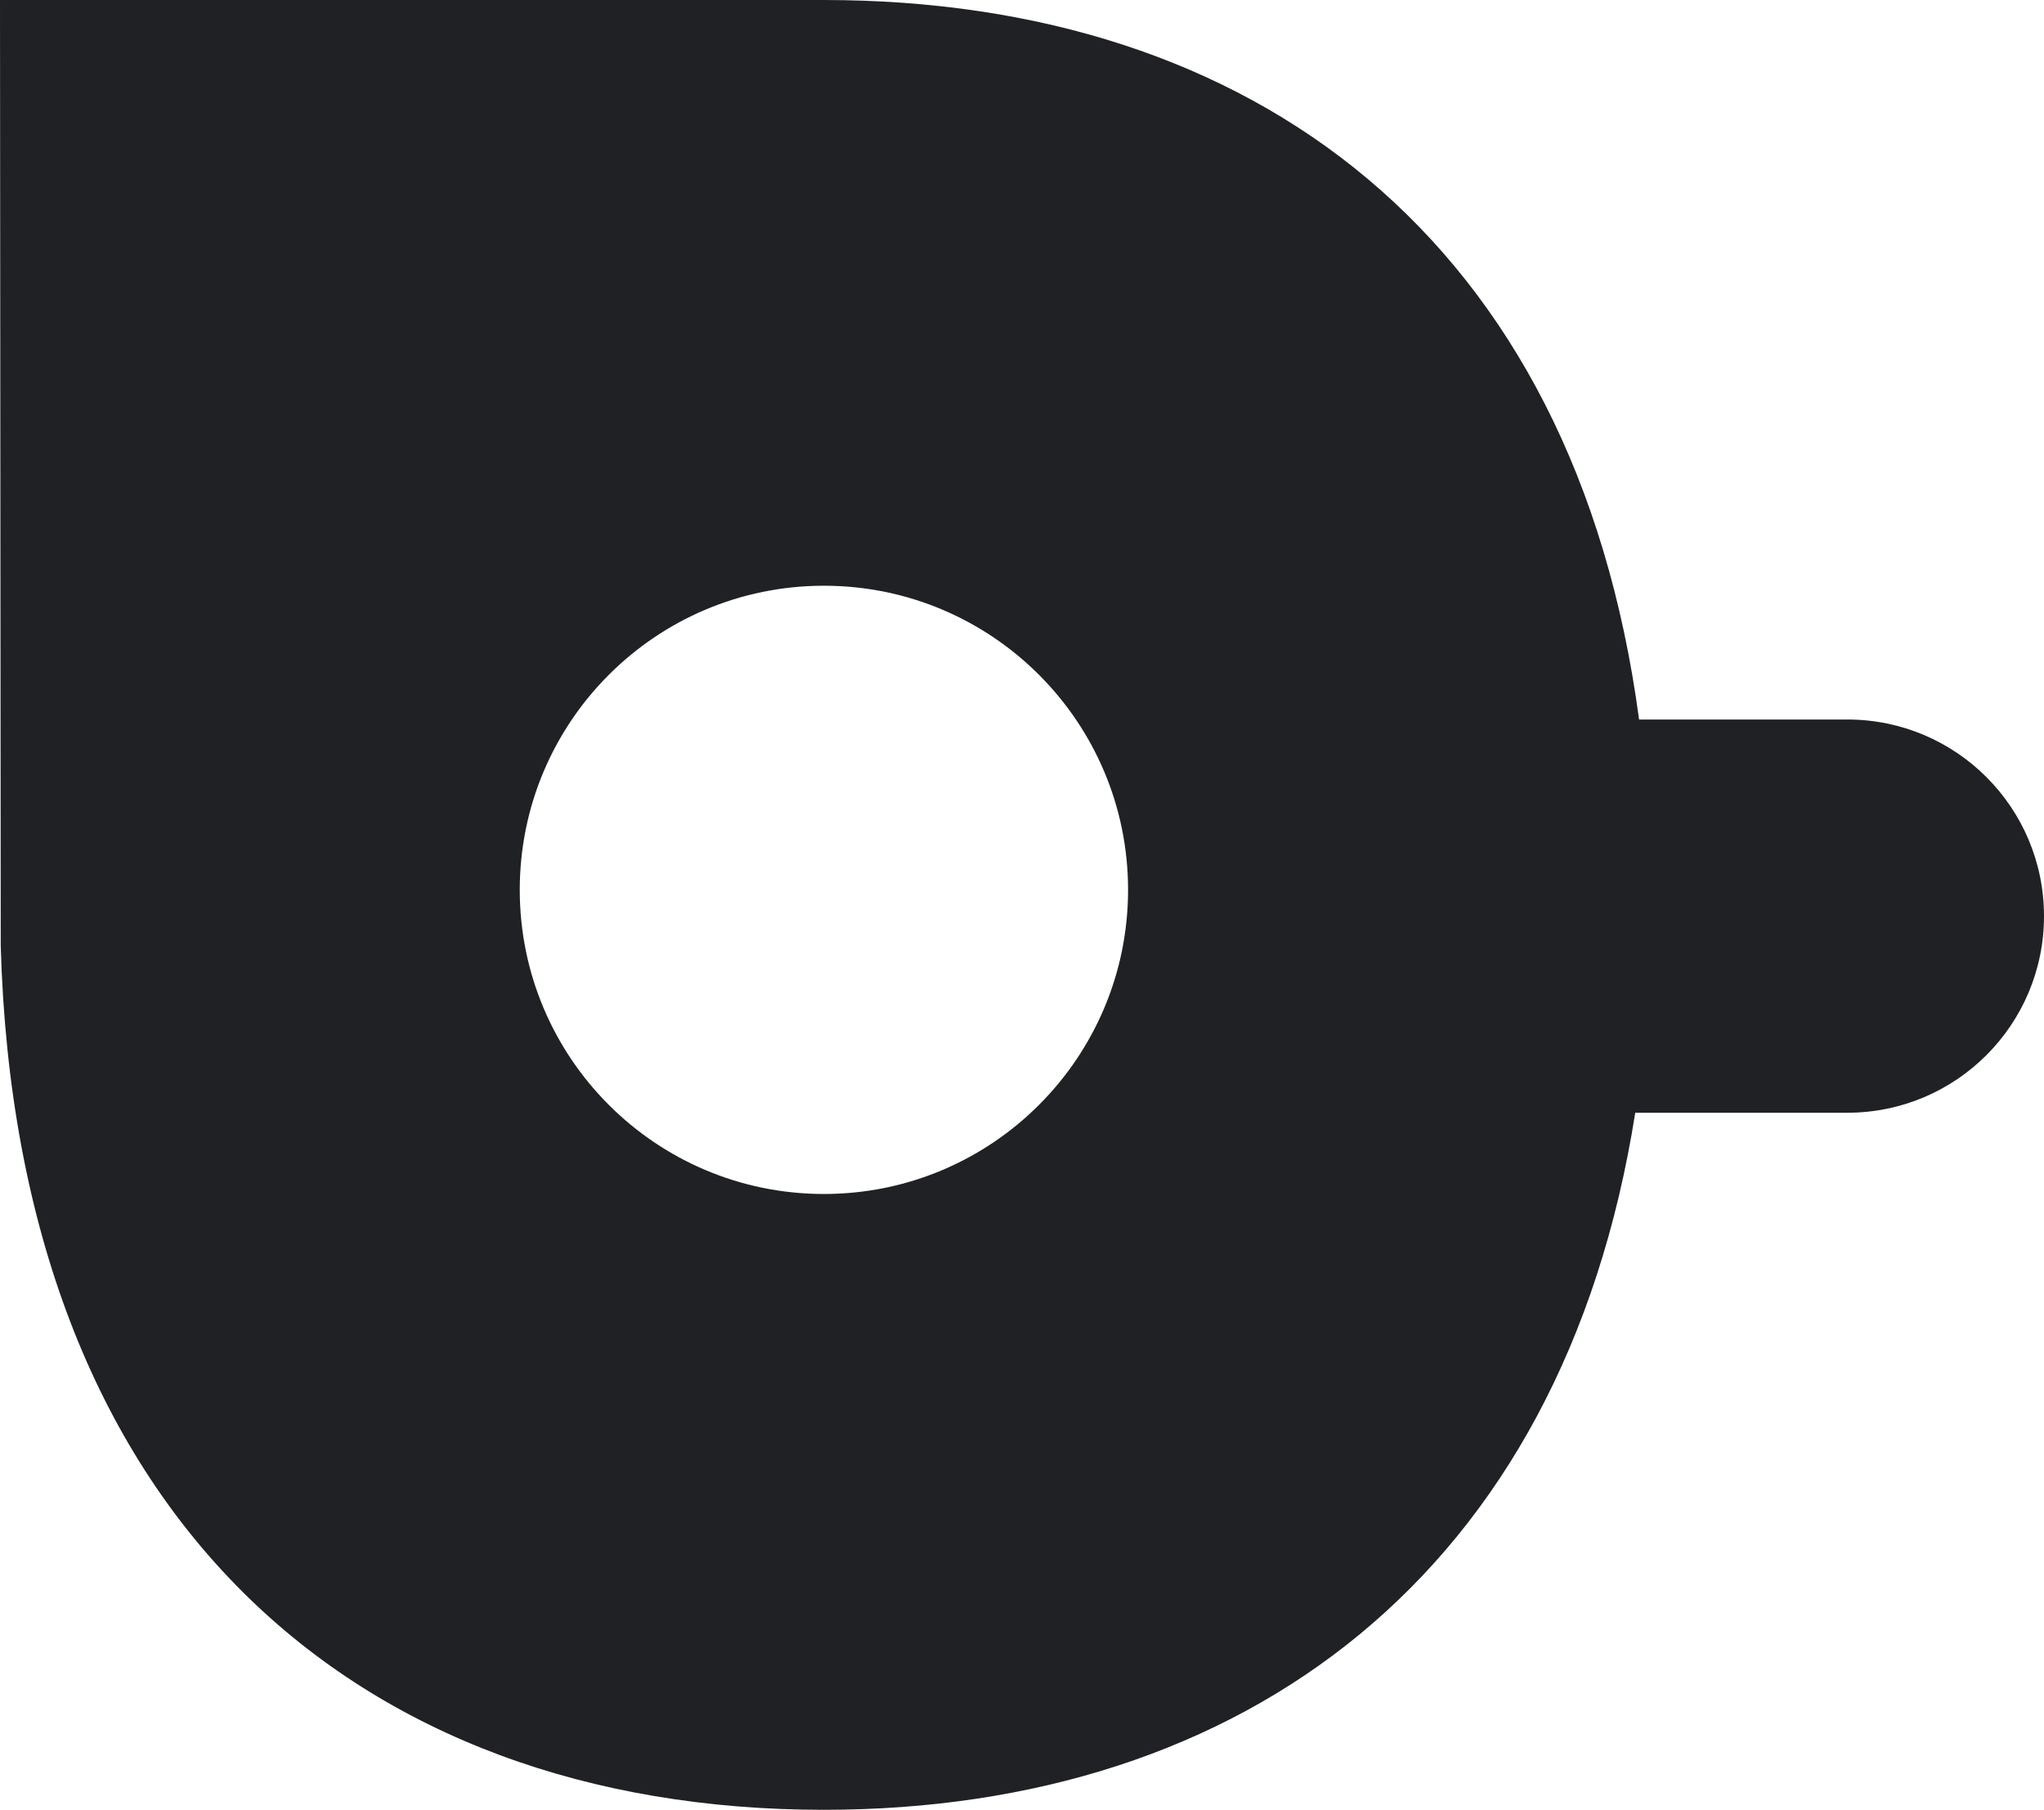
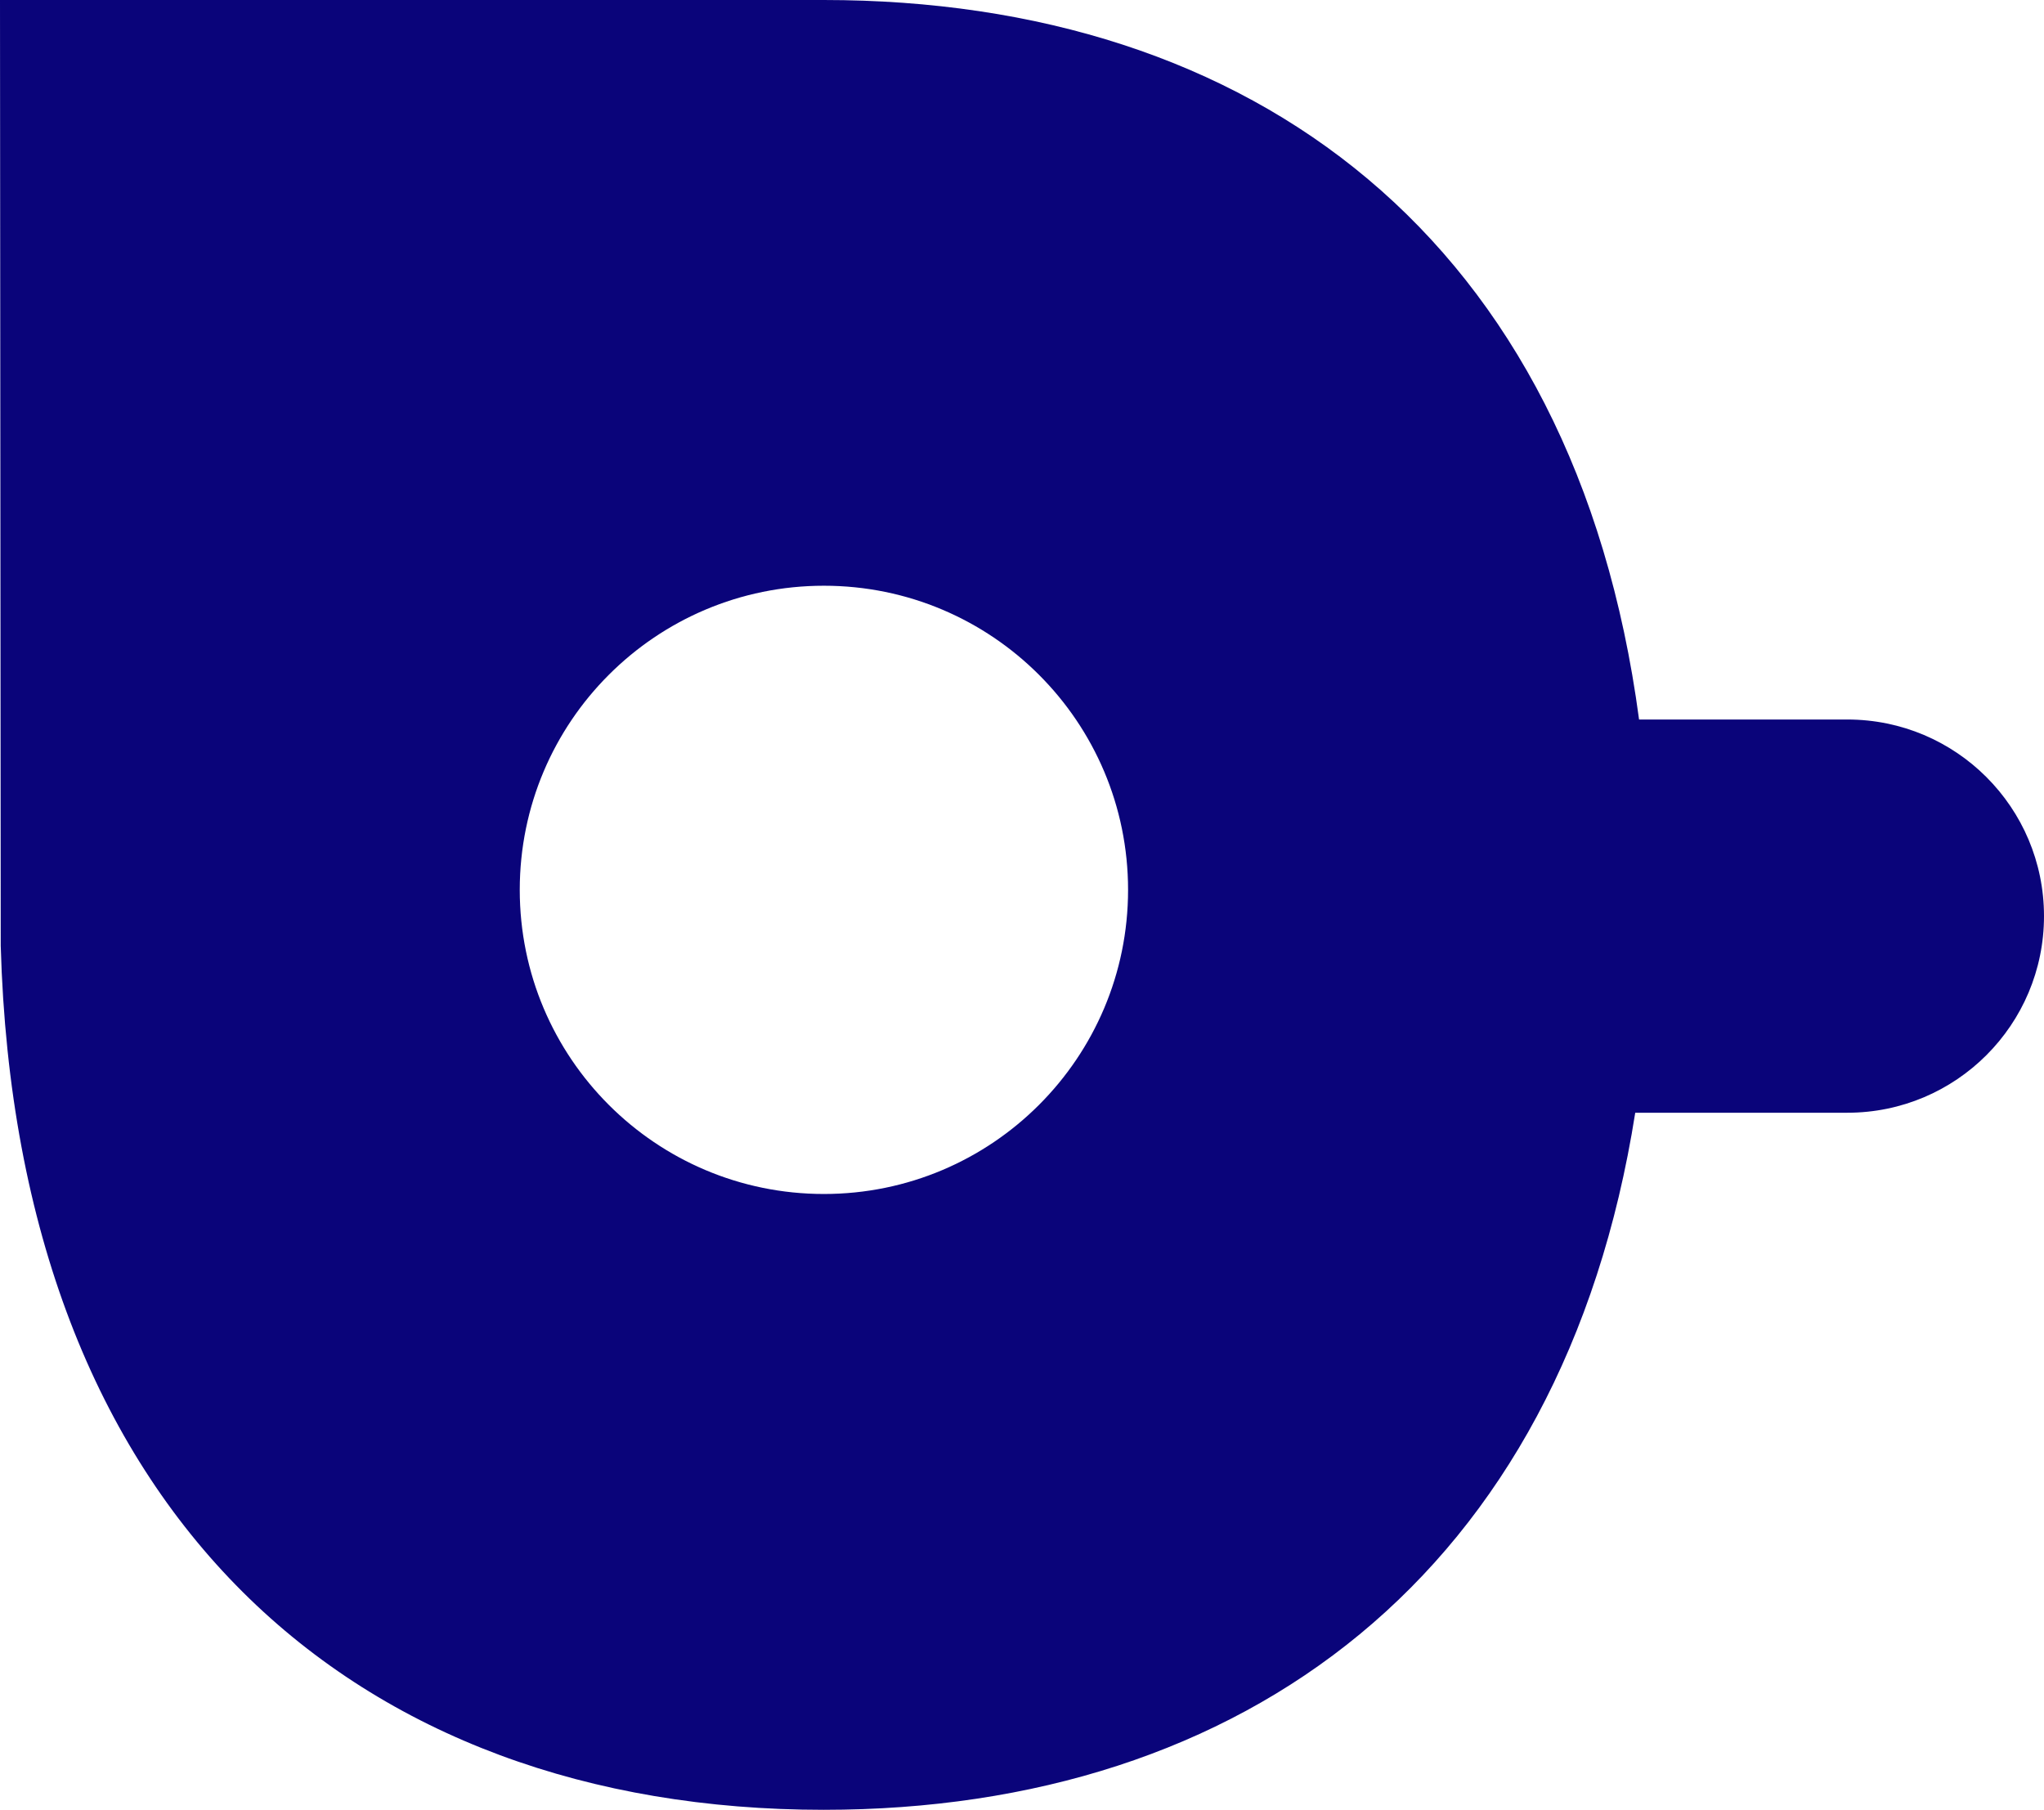
<svg xmlns="http://www.w3.org/2000/svg" version="1.1" id="Ebene_1" x="0px" y="0px" viewBox="0 0 224.12 198.46" style="enable-background:new 0 0 224.12 198.46;" xml:space="preserve">
  <style type="text/css">
- 	.st0{fill:#202124;}
+ 	.st0{fill:#0a047a;}
</style>
  <g>
    <g>
      <path class="st0" d="M202.56,78.9h-22.84C172.67,26.07,137.29,0,90.32,0C88.87,0,0,0,0,0l0.08,103.72    c1.76,62.61,38.9,94.74,90.24,94.74c46.07,0,81.02-25.87,88.98-76.44h23.26c11.91,0,21.56-9.65,21.56-21.56    S214.47,78.9,202.56,78.9z M90.34,130.93c-18.42,0-33.35-14.93-33.35-33.35c0-18.42,14.93-33.35,33.35-33.35    s33.35,14.93,33.35,33.35C123.69,116,108.76,130.93,90.34,130.93z" />
    </g>
  </g>
</svg>
